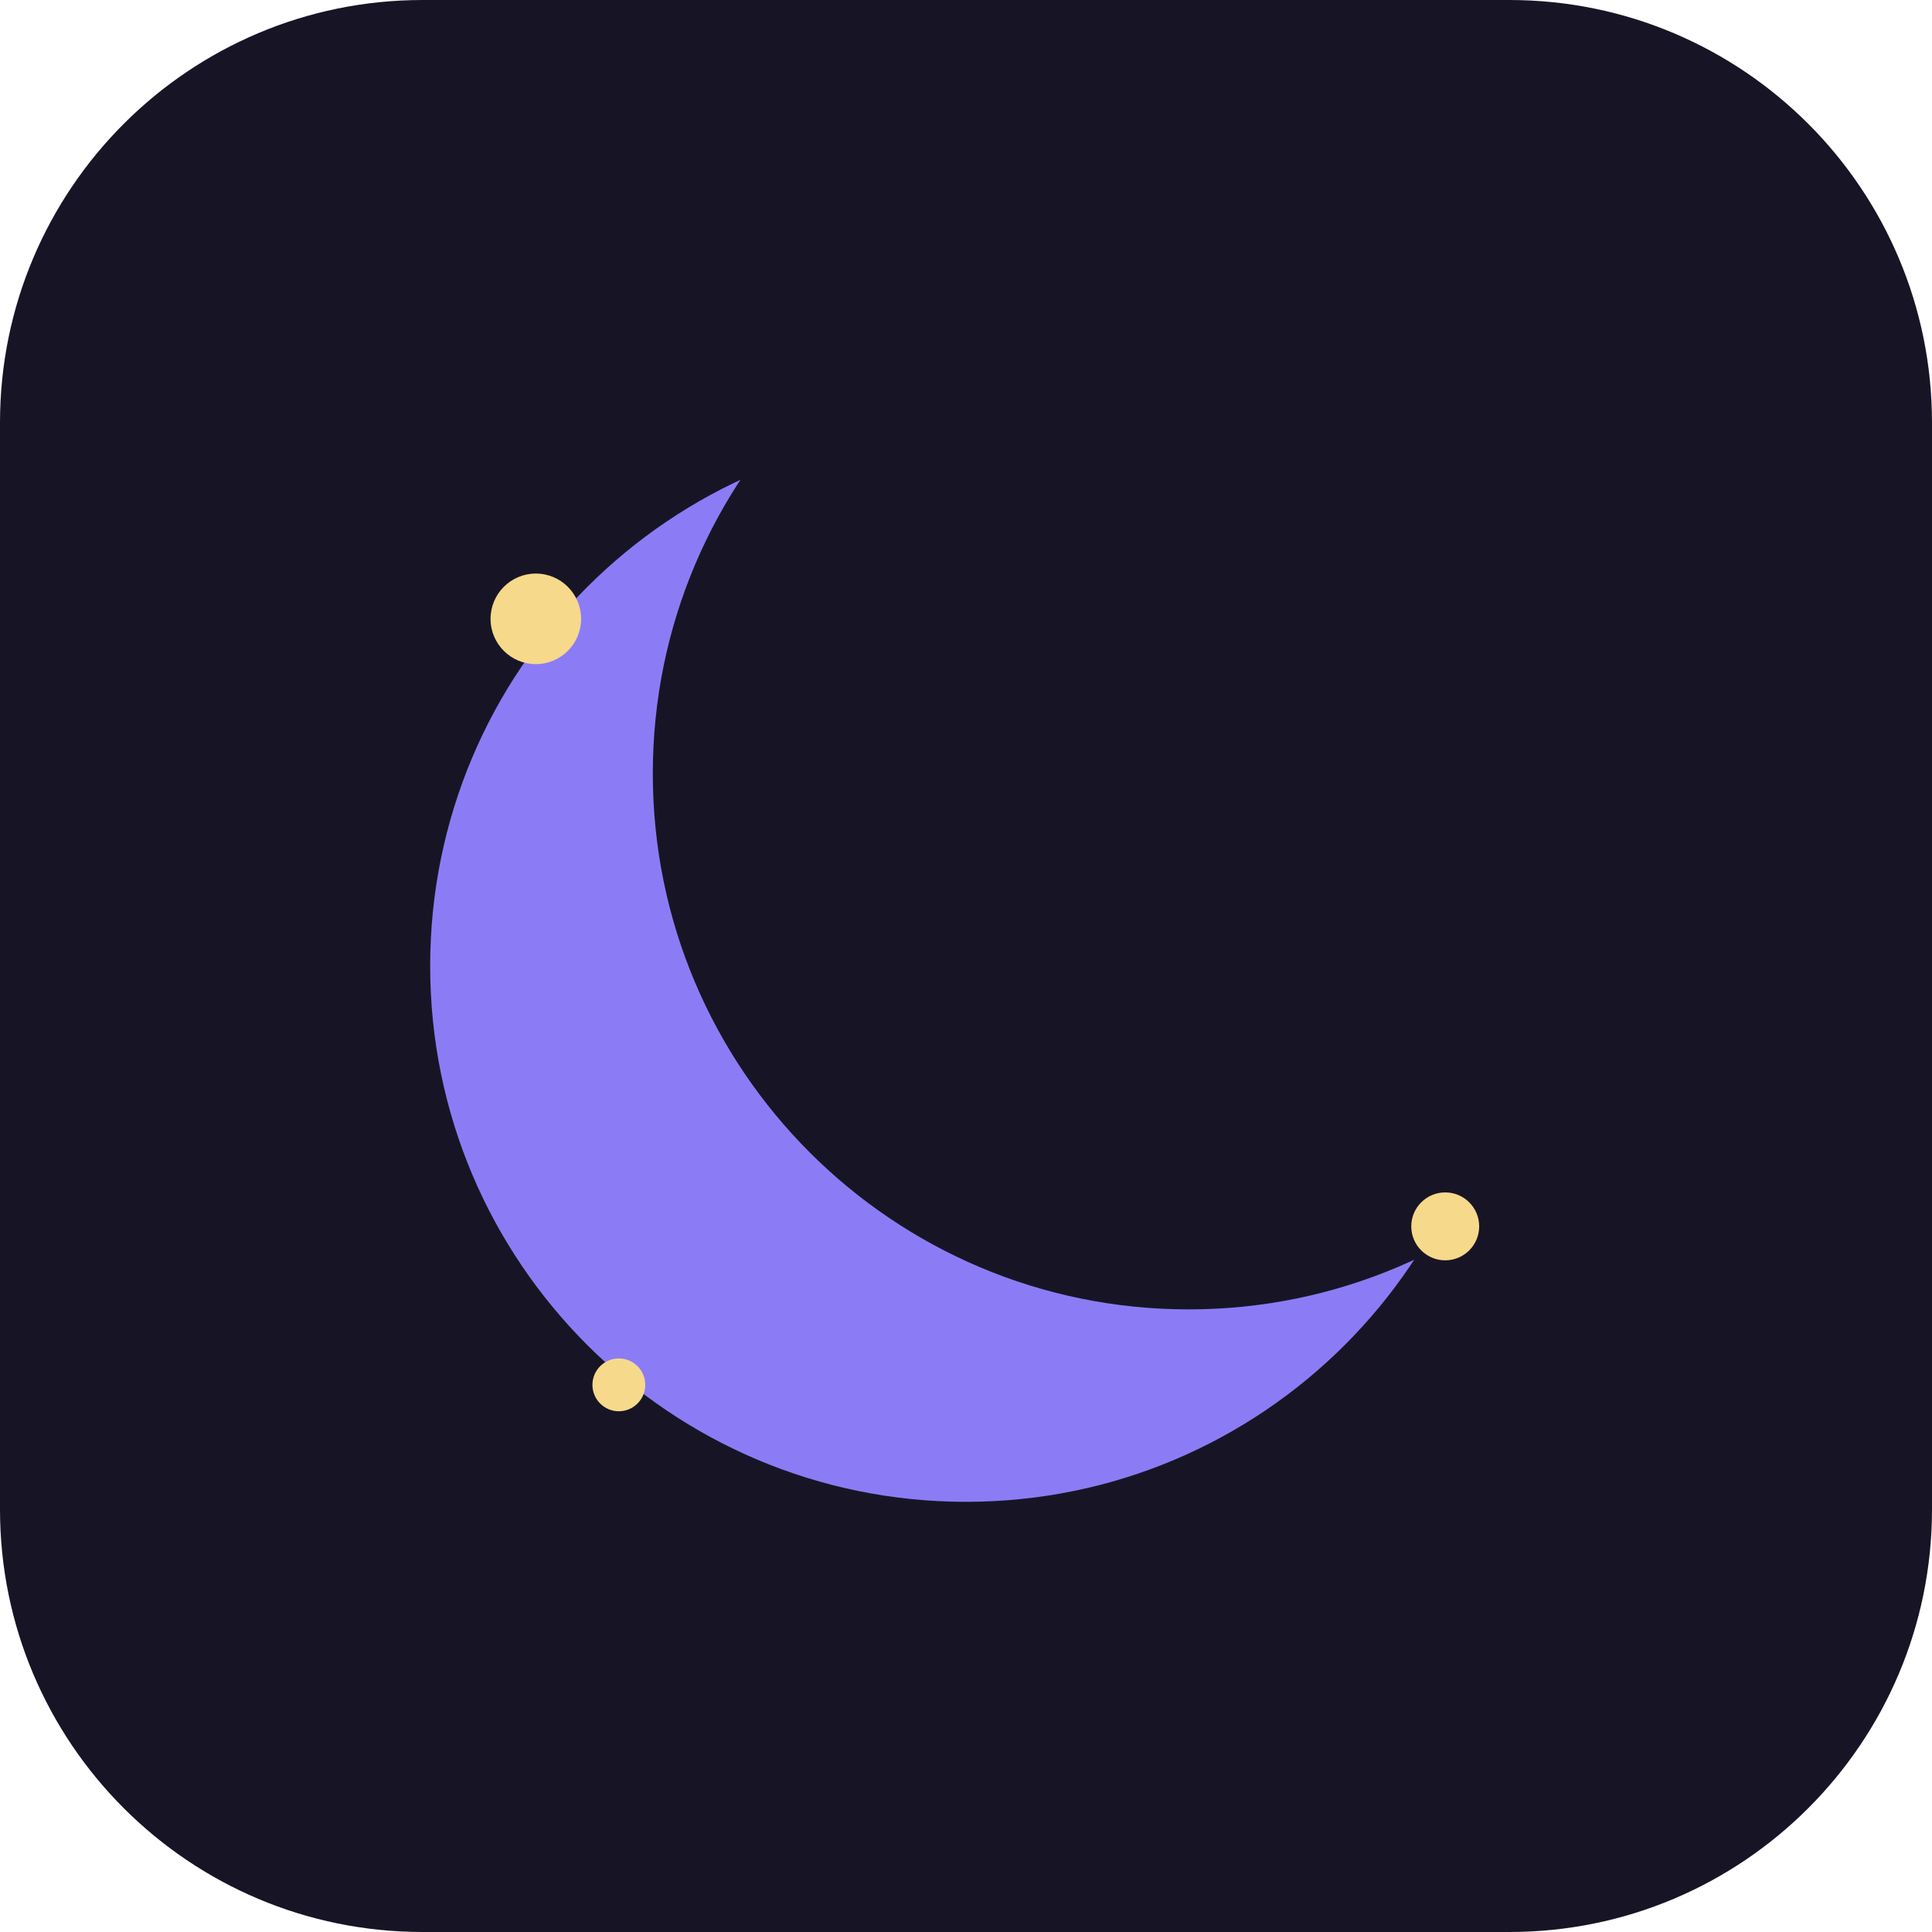
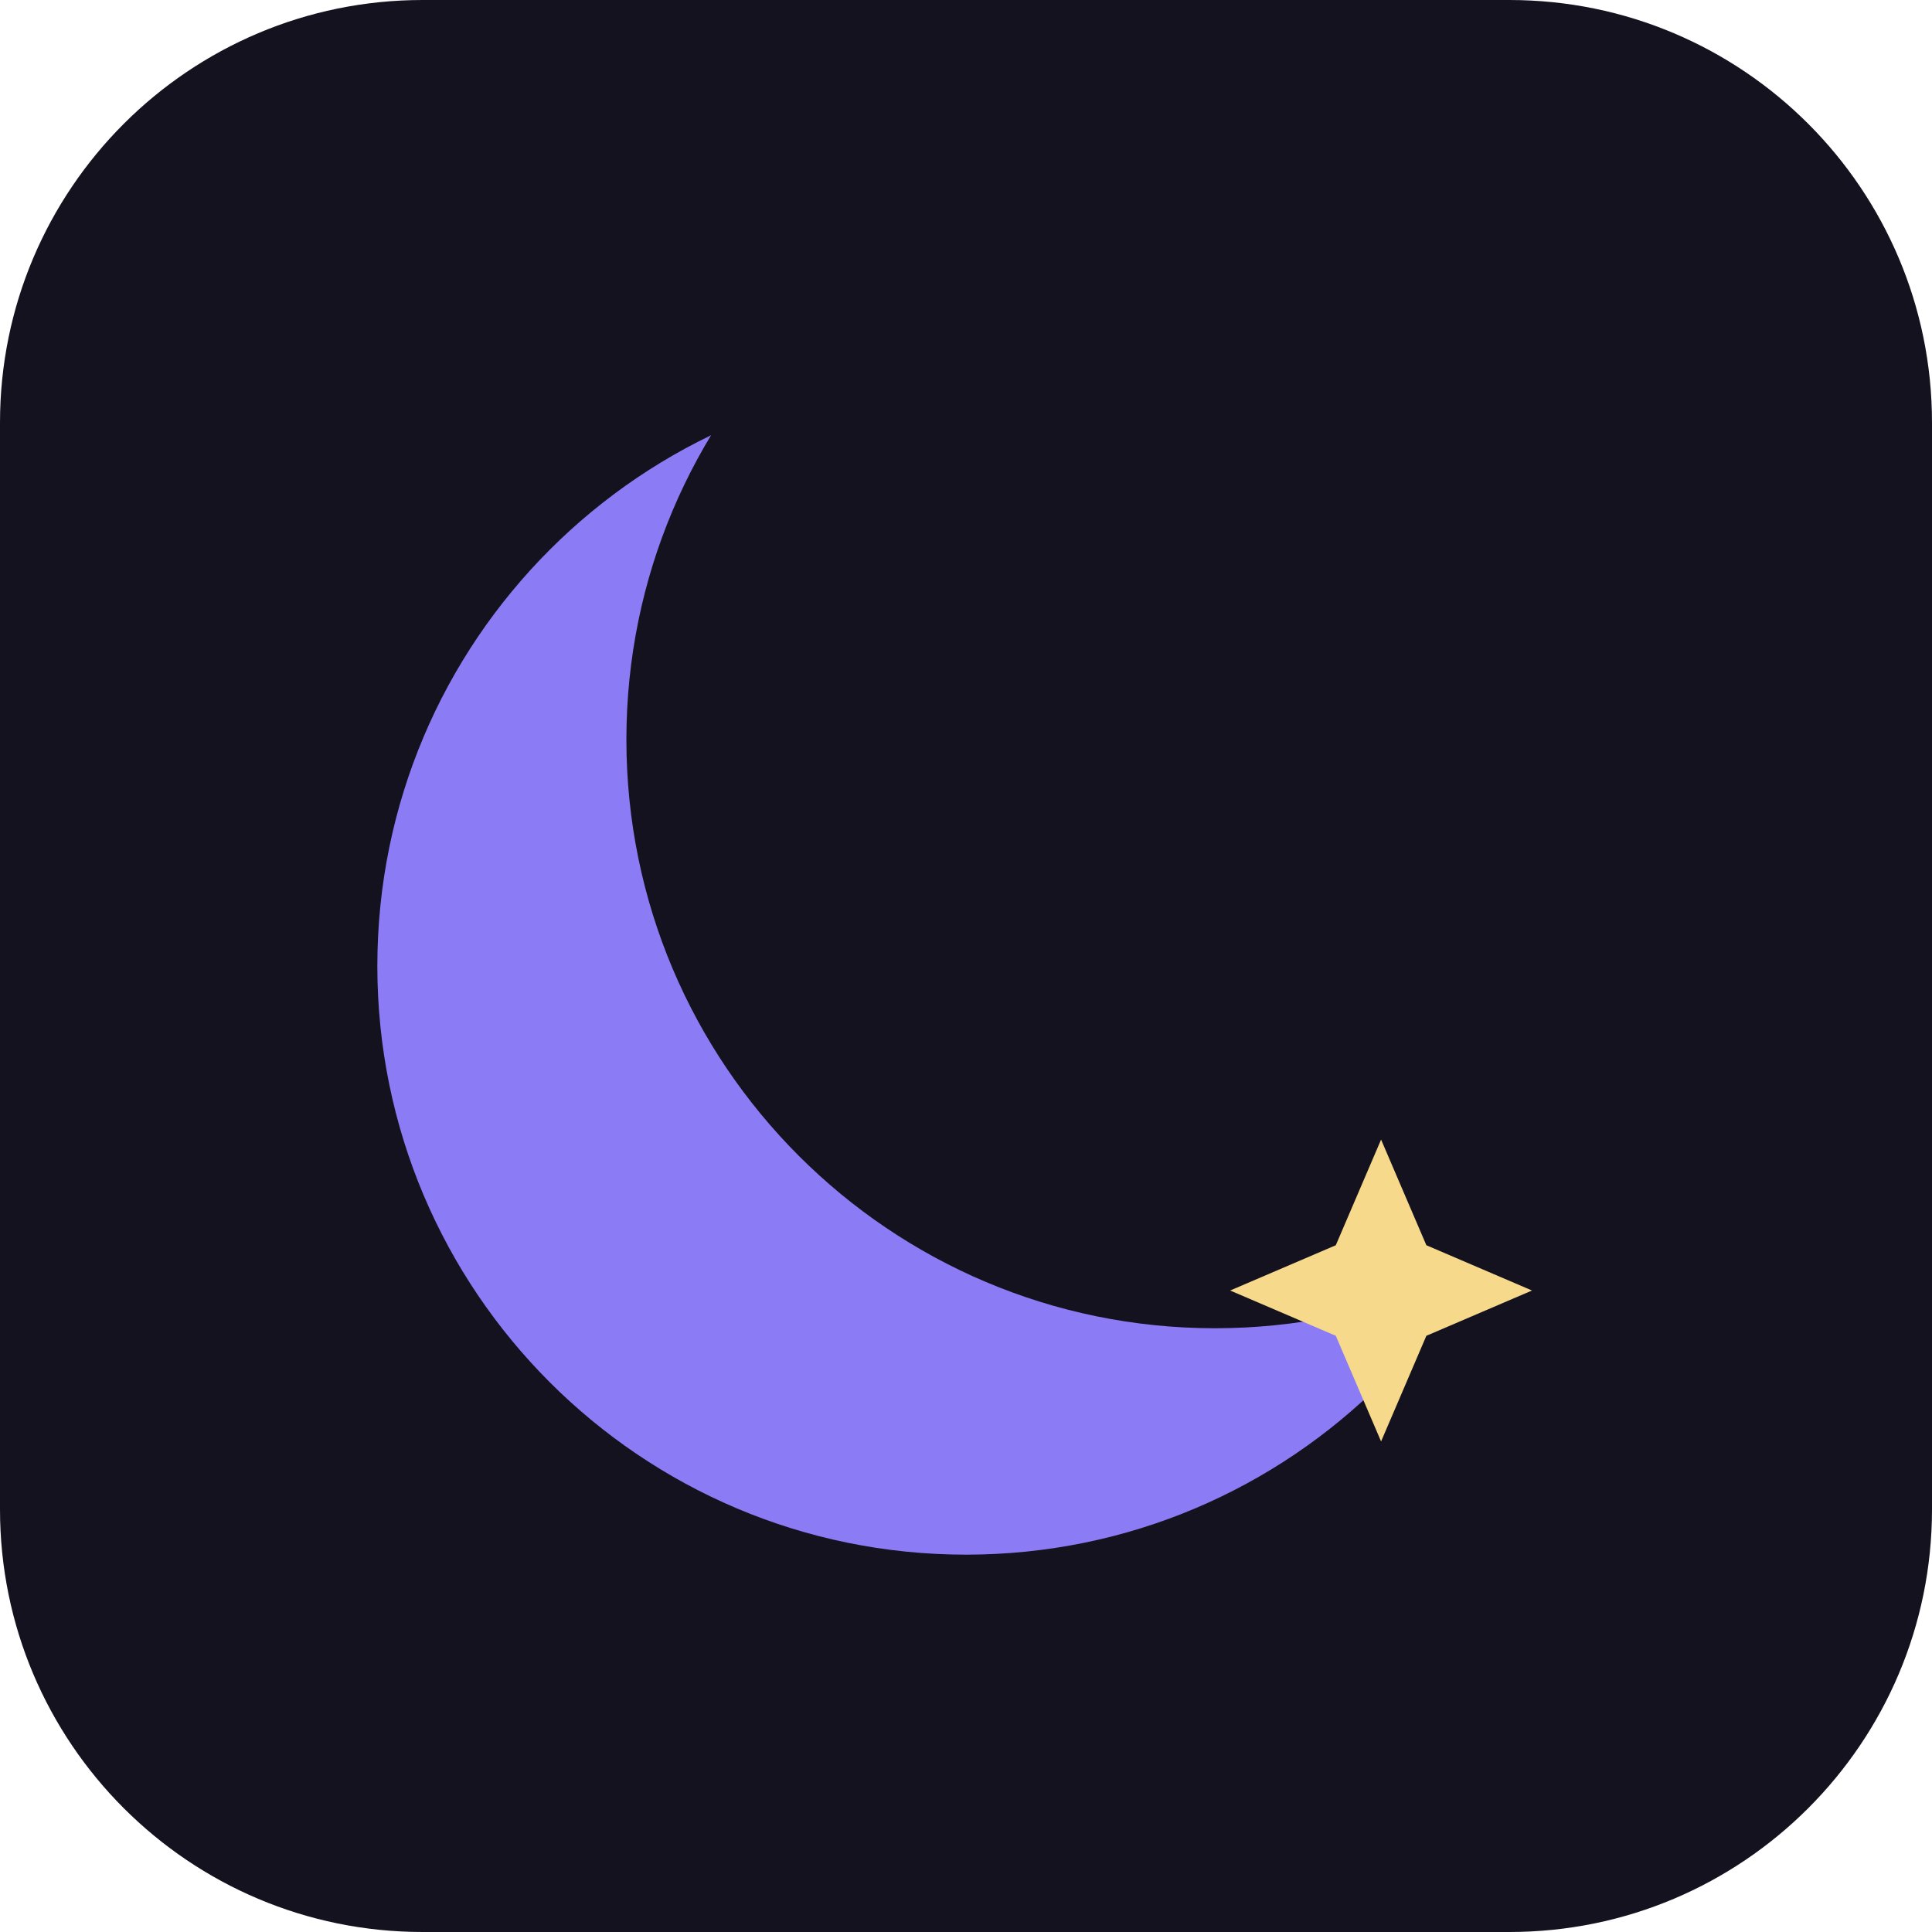
<svg xmlns="http://www.w3.org/2000/svg" viewBox="0 0 512 512">
-   <rect width="512" height="512" rx="112" fill="#171525" />
-   <circle cx="256" cy="256" r="142" fill="#8b7cf6" />
-   <circle cx="315" cy="205" r="142" fill="#171525" />
-   <circle cx="142" cy="164" r="12" fill="#f6d98b" />
-   <circle cx="383" cy="325" r="9" fill="#f6d98b" />
-   <circle cx="164" cy="367" r="7" fill="#f6d98b" />
+   <rect width="512" height="512" rx="112" fill="#14121f" />
+   <circle cx="256" cy="256" r="156" fill="#8b7cf6" />
+   <circle cx="322" cy="196" r="156" fill="#14121f" />
+   <path d="M366 302 L378 330 L406 342 L378 354 L366 382 L354 354 L326 342 L354 330 Z" fill="#f6d98b" />
</svg>
